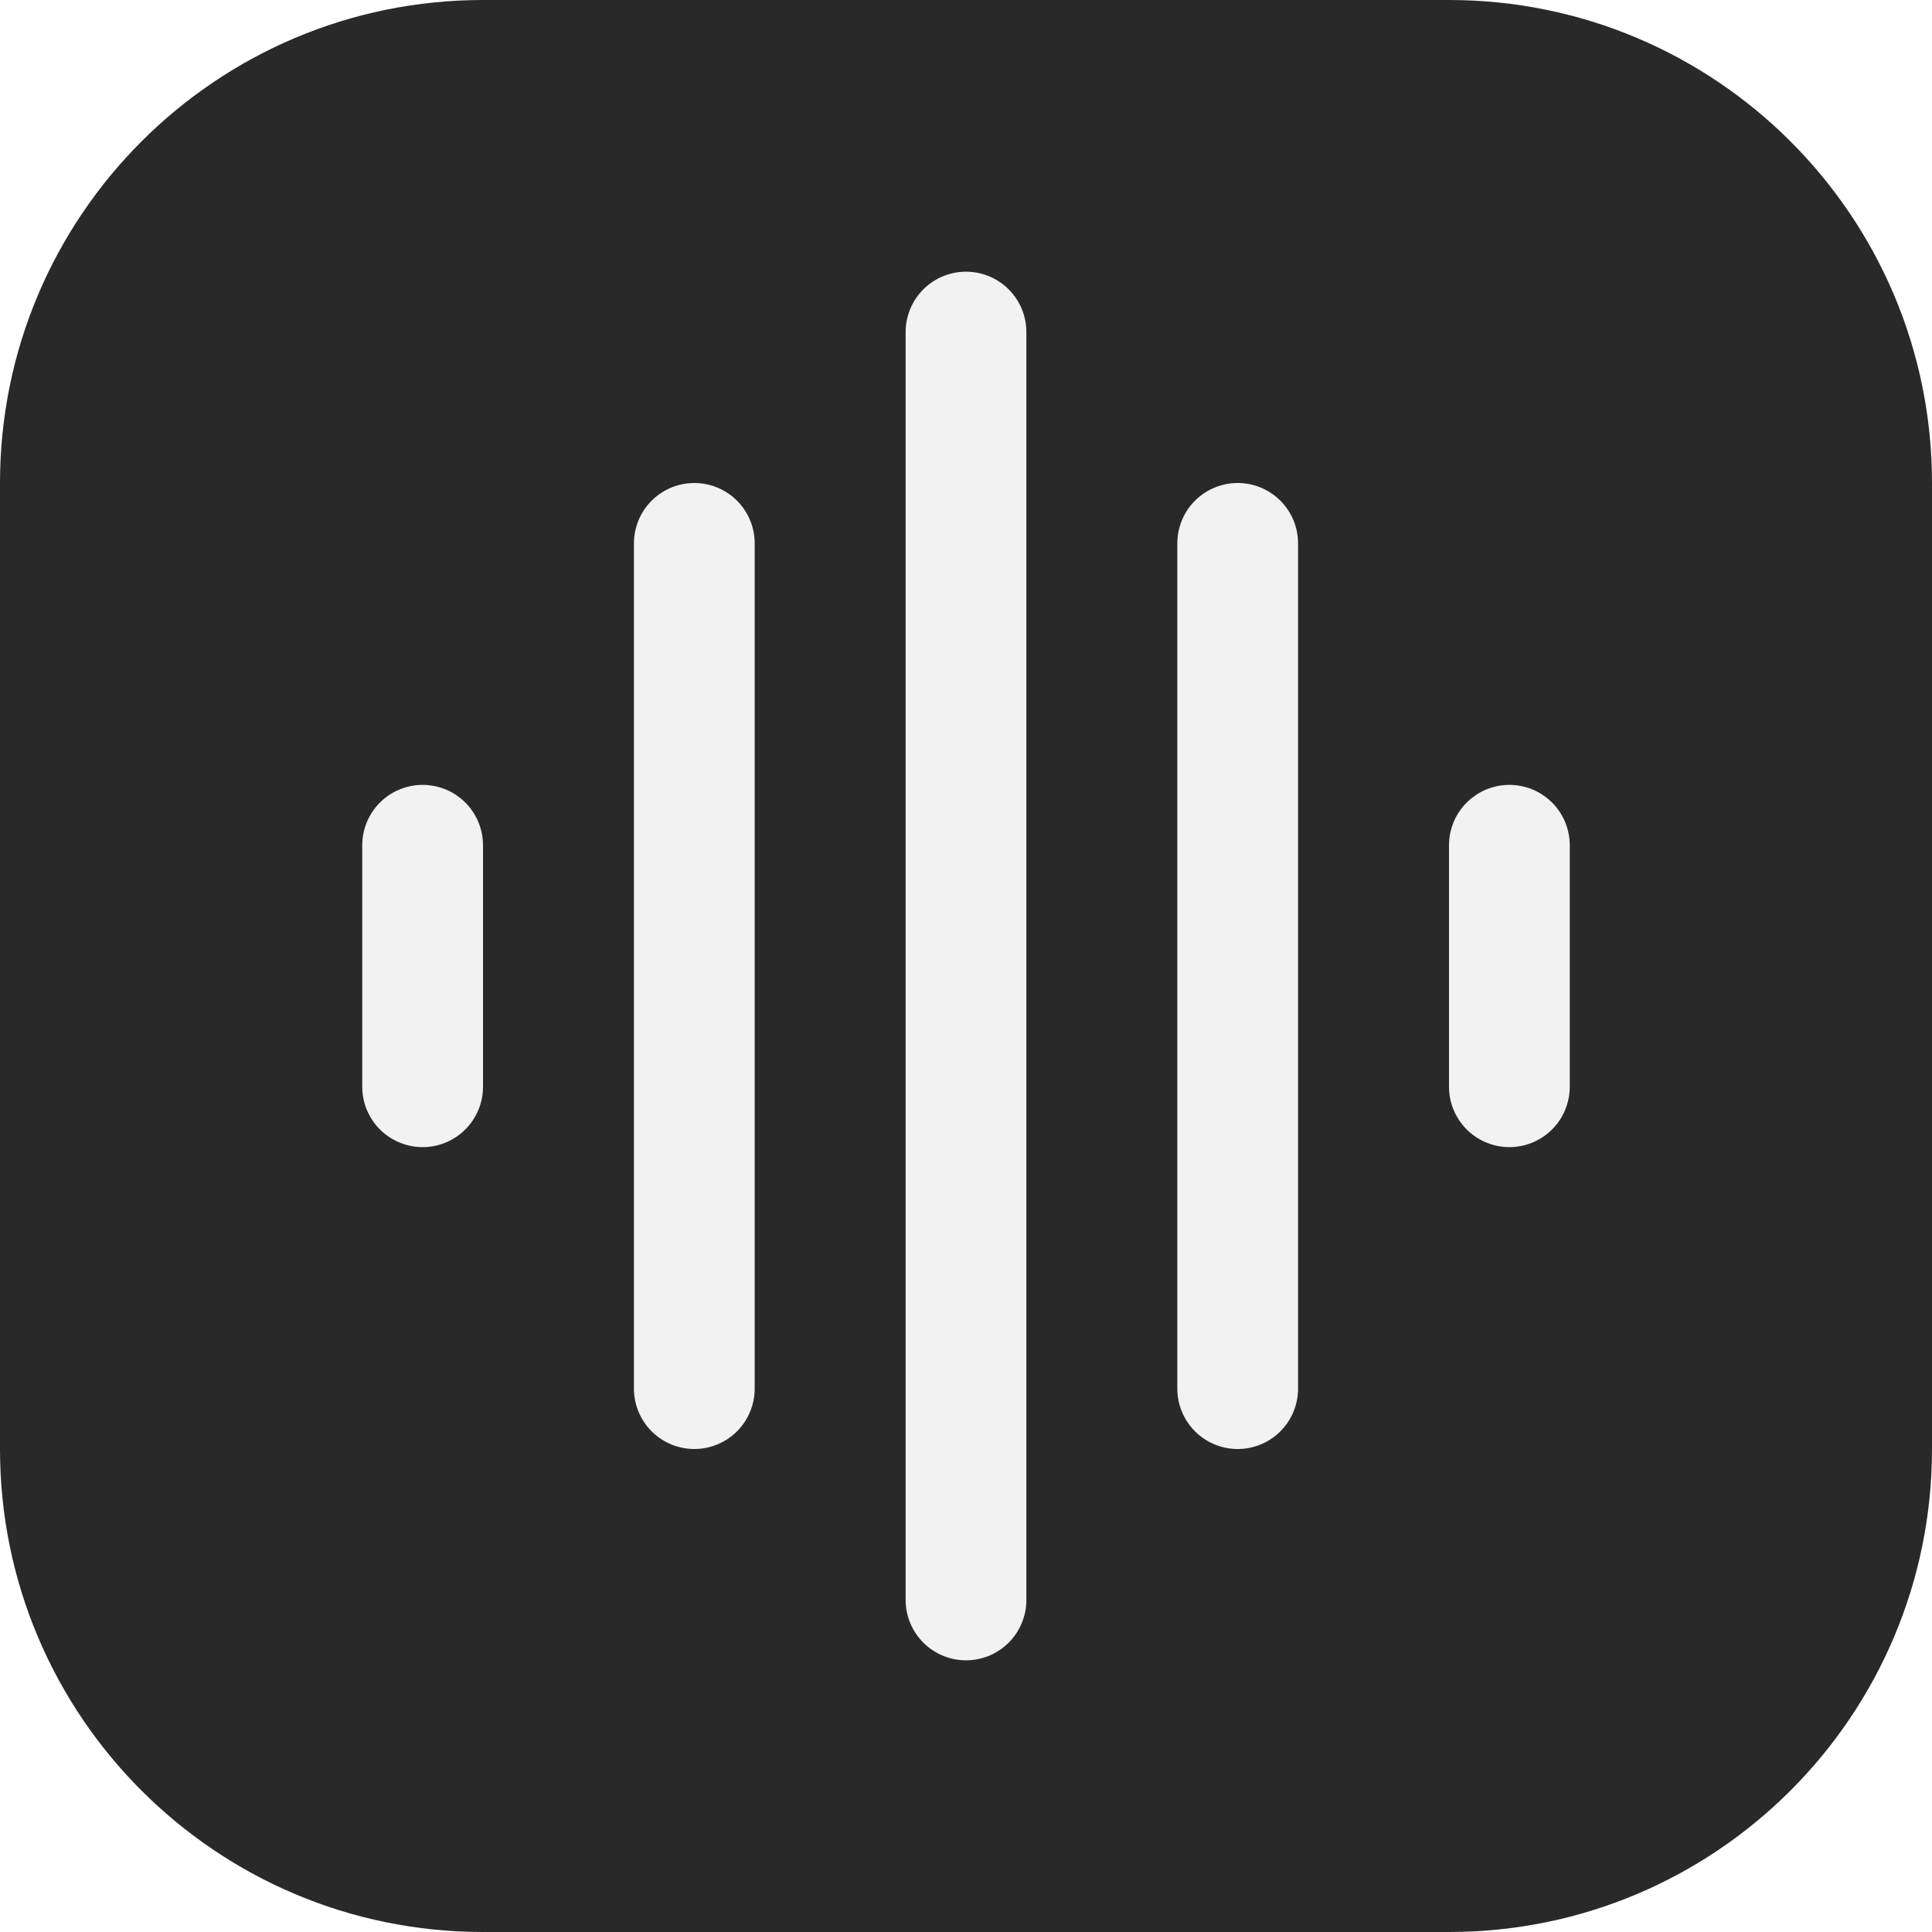
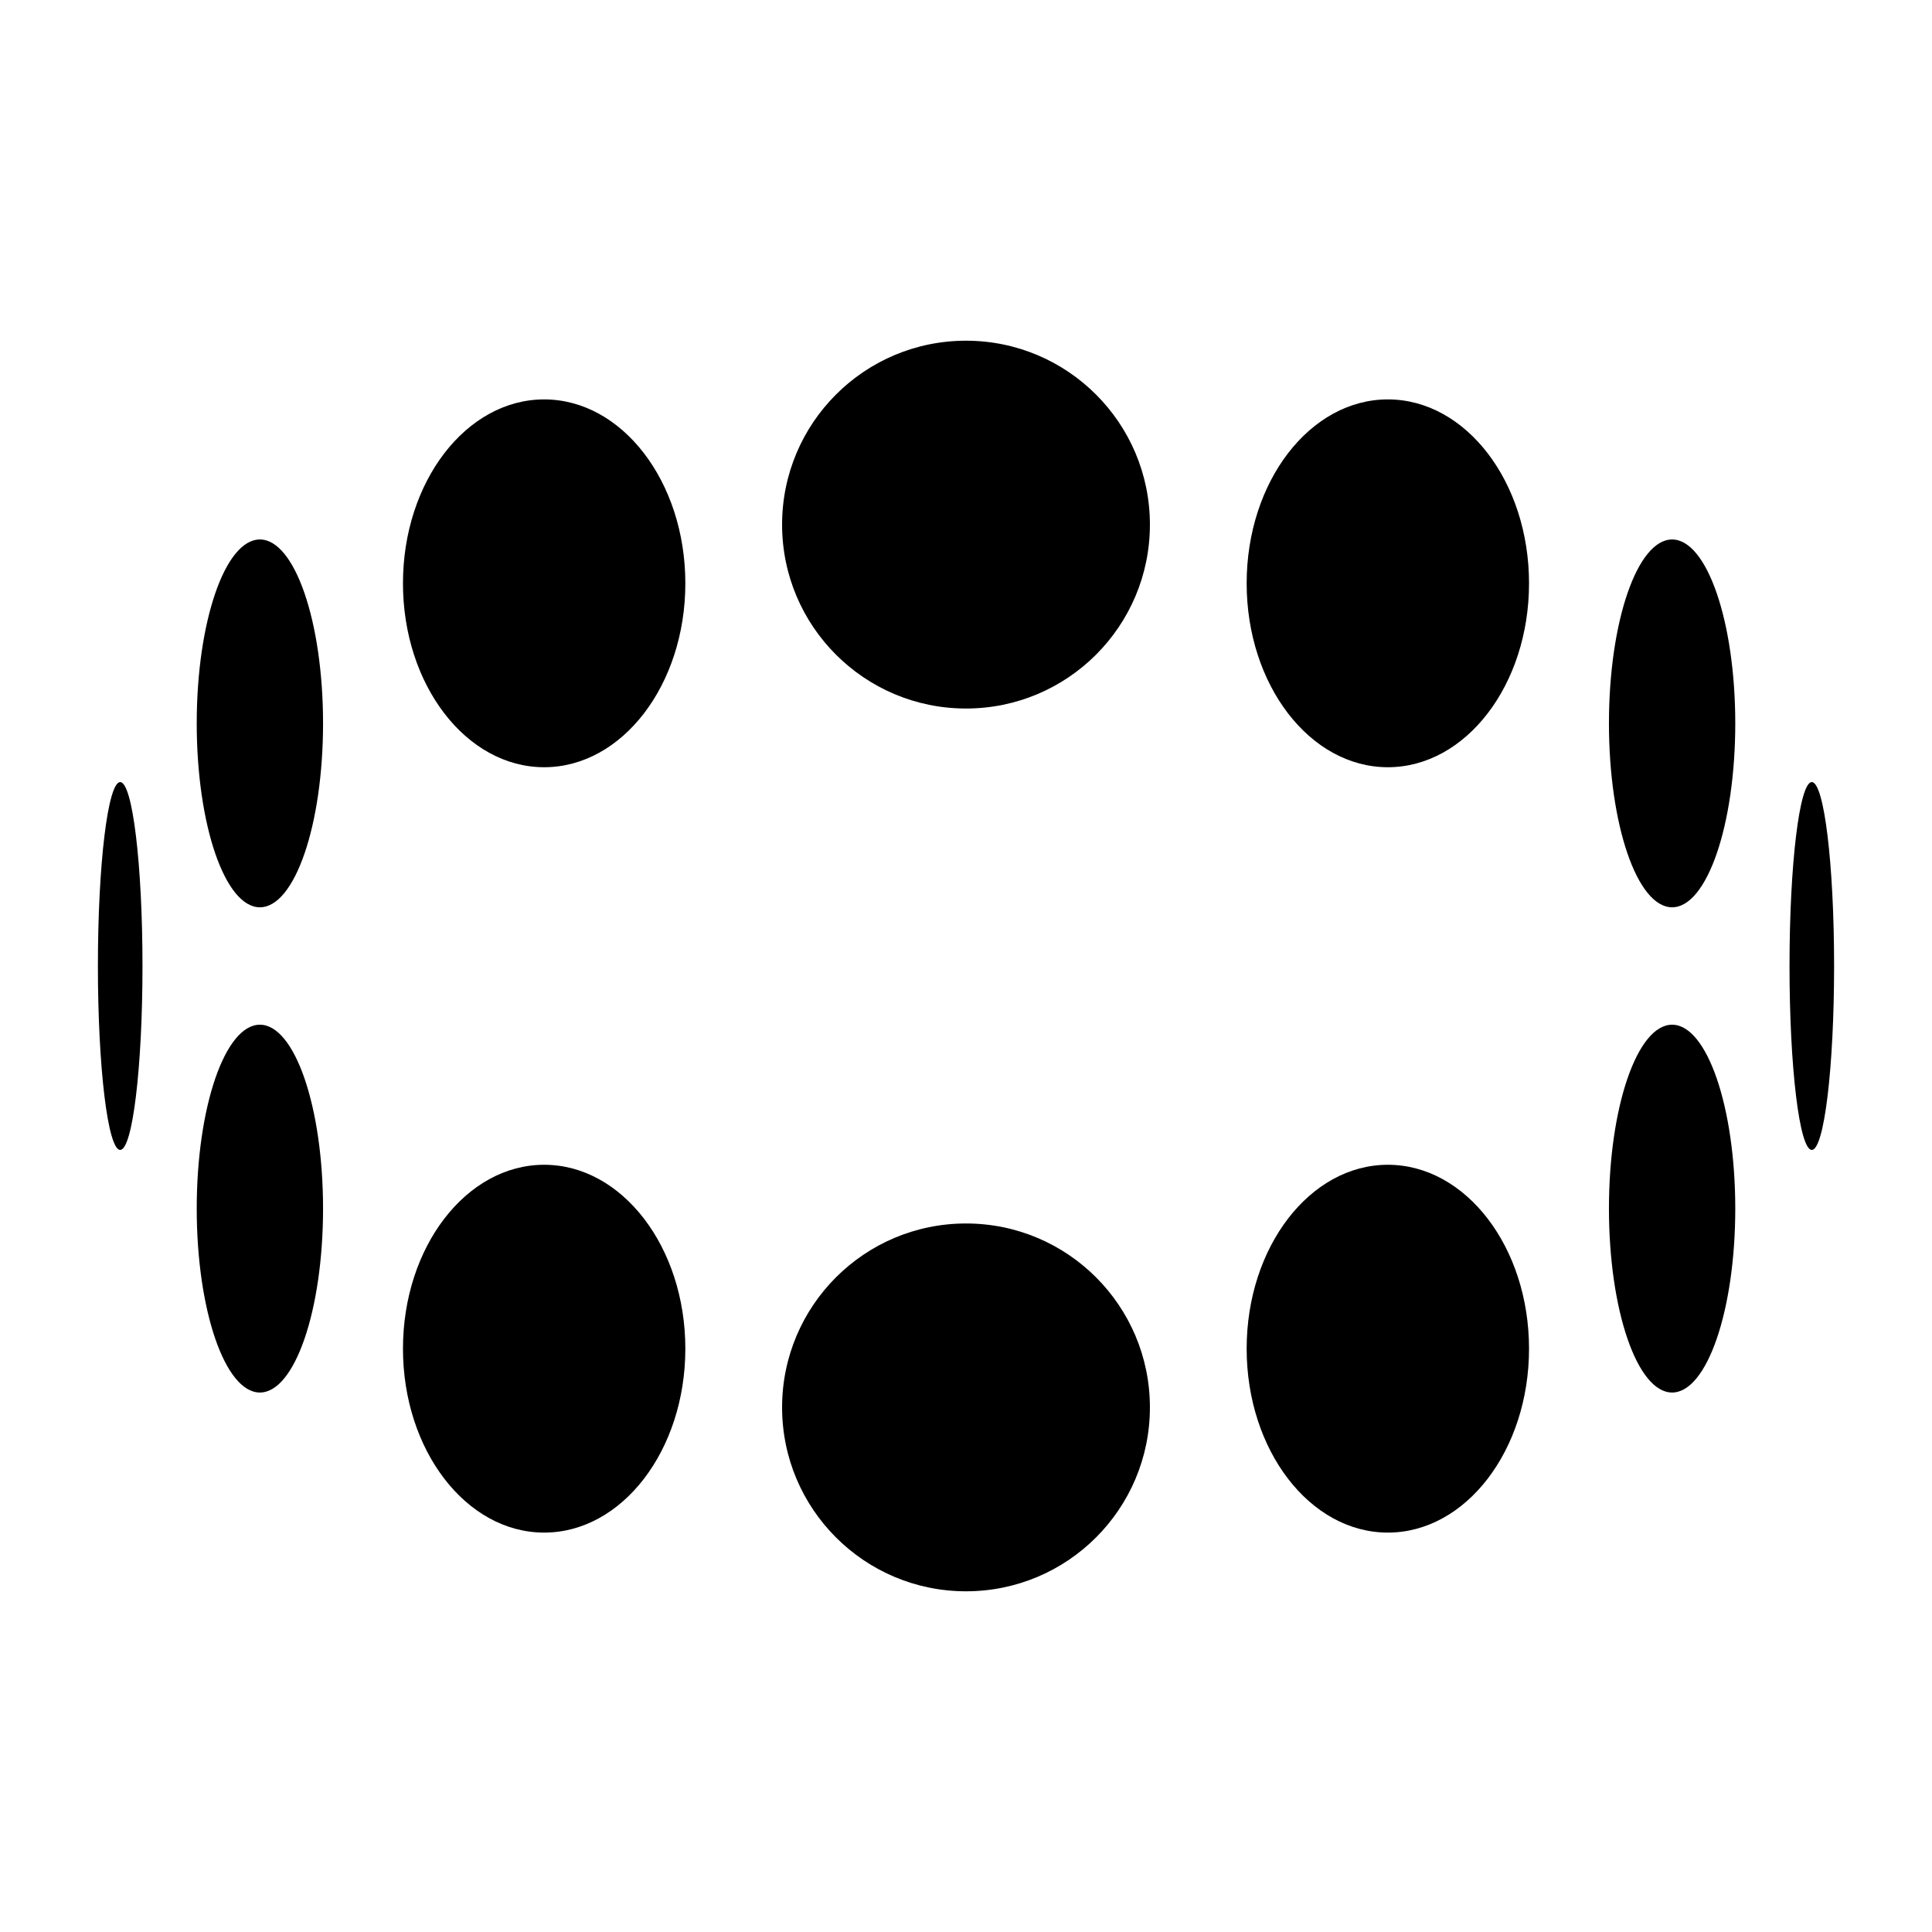
- <svg xmlns="http://www.w3.org/2000/svg" viewBox="0 0 64 64">
-   <rect width="64" height="64" rx="16" fill="#292929" />
-   <g stroke="#f2f2f2" stroke-width="4" stroke-linecap="round">
-     <path d="M14 28v8m9-18v28m9-35v42m9-35v28m9-18v8" />
+ <svg xmlns="http://www.w3.org/2000/svg" viewBox="0 0 520 520">
+   <g fill="#000" transform="translate(20 85)">
+     <ellipse cx="240" cy="56.2" rx="49.5" ry="49.5" />
+     <ellipse cx="353.54" cy="72" rx="38" ry="49.5" />
+     <ellipse cx="430.05" cy="109.7" rx="17" ry="49.5" />
+     <ellipse cx="467.65" cy="175" rx="6" ry="49.5" />
+     <ellipse cx="430.05" cy="240.3" rx="17" ry="49.5" />
+     <ellipse cx="353.54" cy="278" rx="38" ry="49.5" />
+     <ellipse cx="240" cy="293.8" rx="49.5" ry="49.5" />
+     <ellipse cx="126.46" cy="278" rx="38" ry="49.5" />
+     <ellipse cx="49.95" cy="240.3" rx="17" ry="49.5" />
+     <ellipse cx="12.35" cy="175" rx="6" ry="49.5" />
+     <ellipse cx="49.95" cy="109.7" rx="17" ry="49.5" />
+     <ellipse cx="126.46" cy="72" rx="38" ry="49.5" />
  </g>
</svg>
